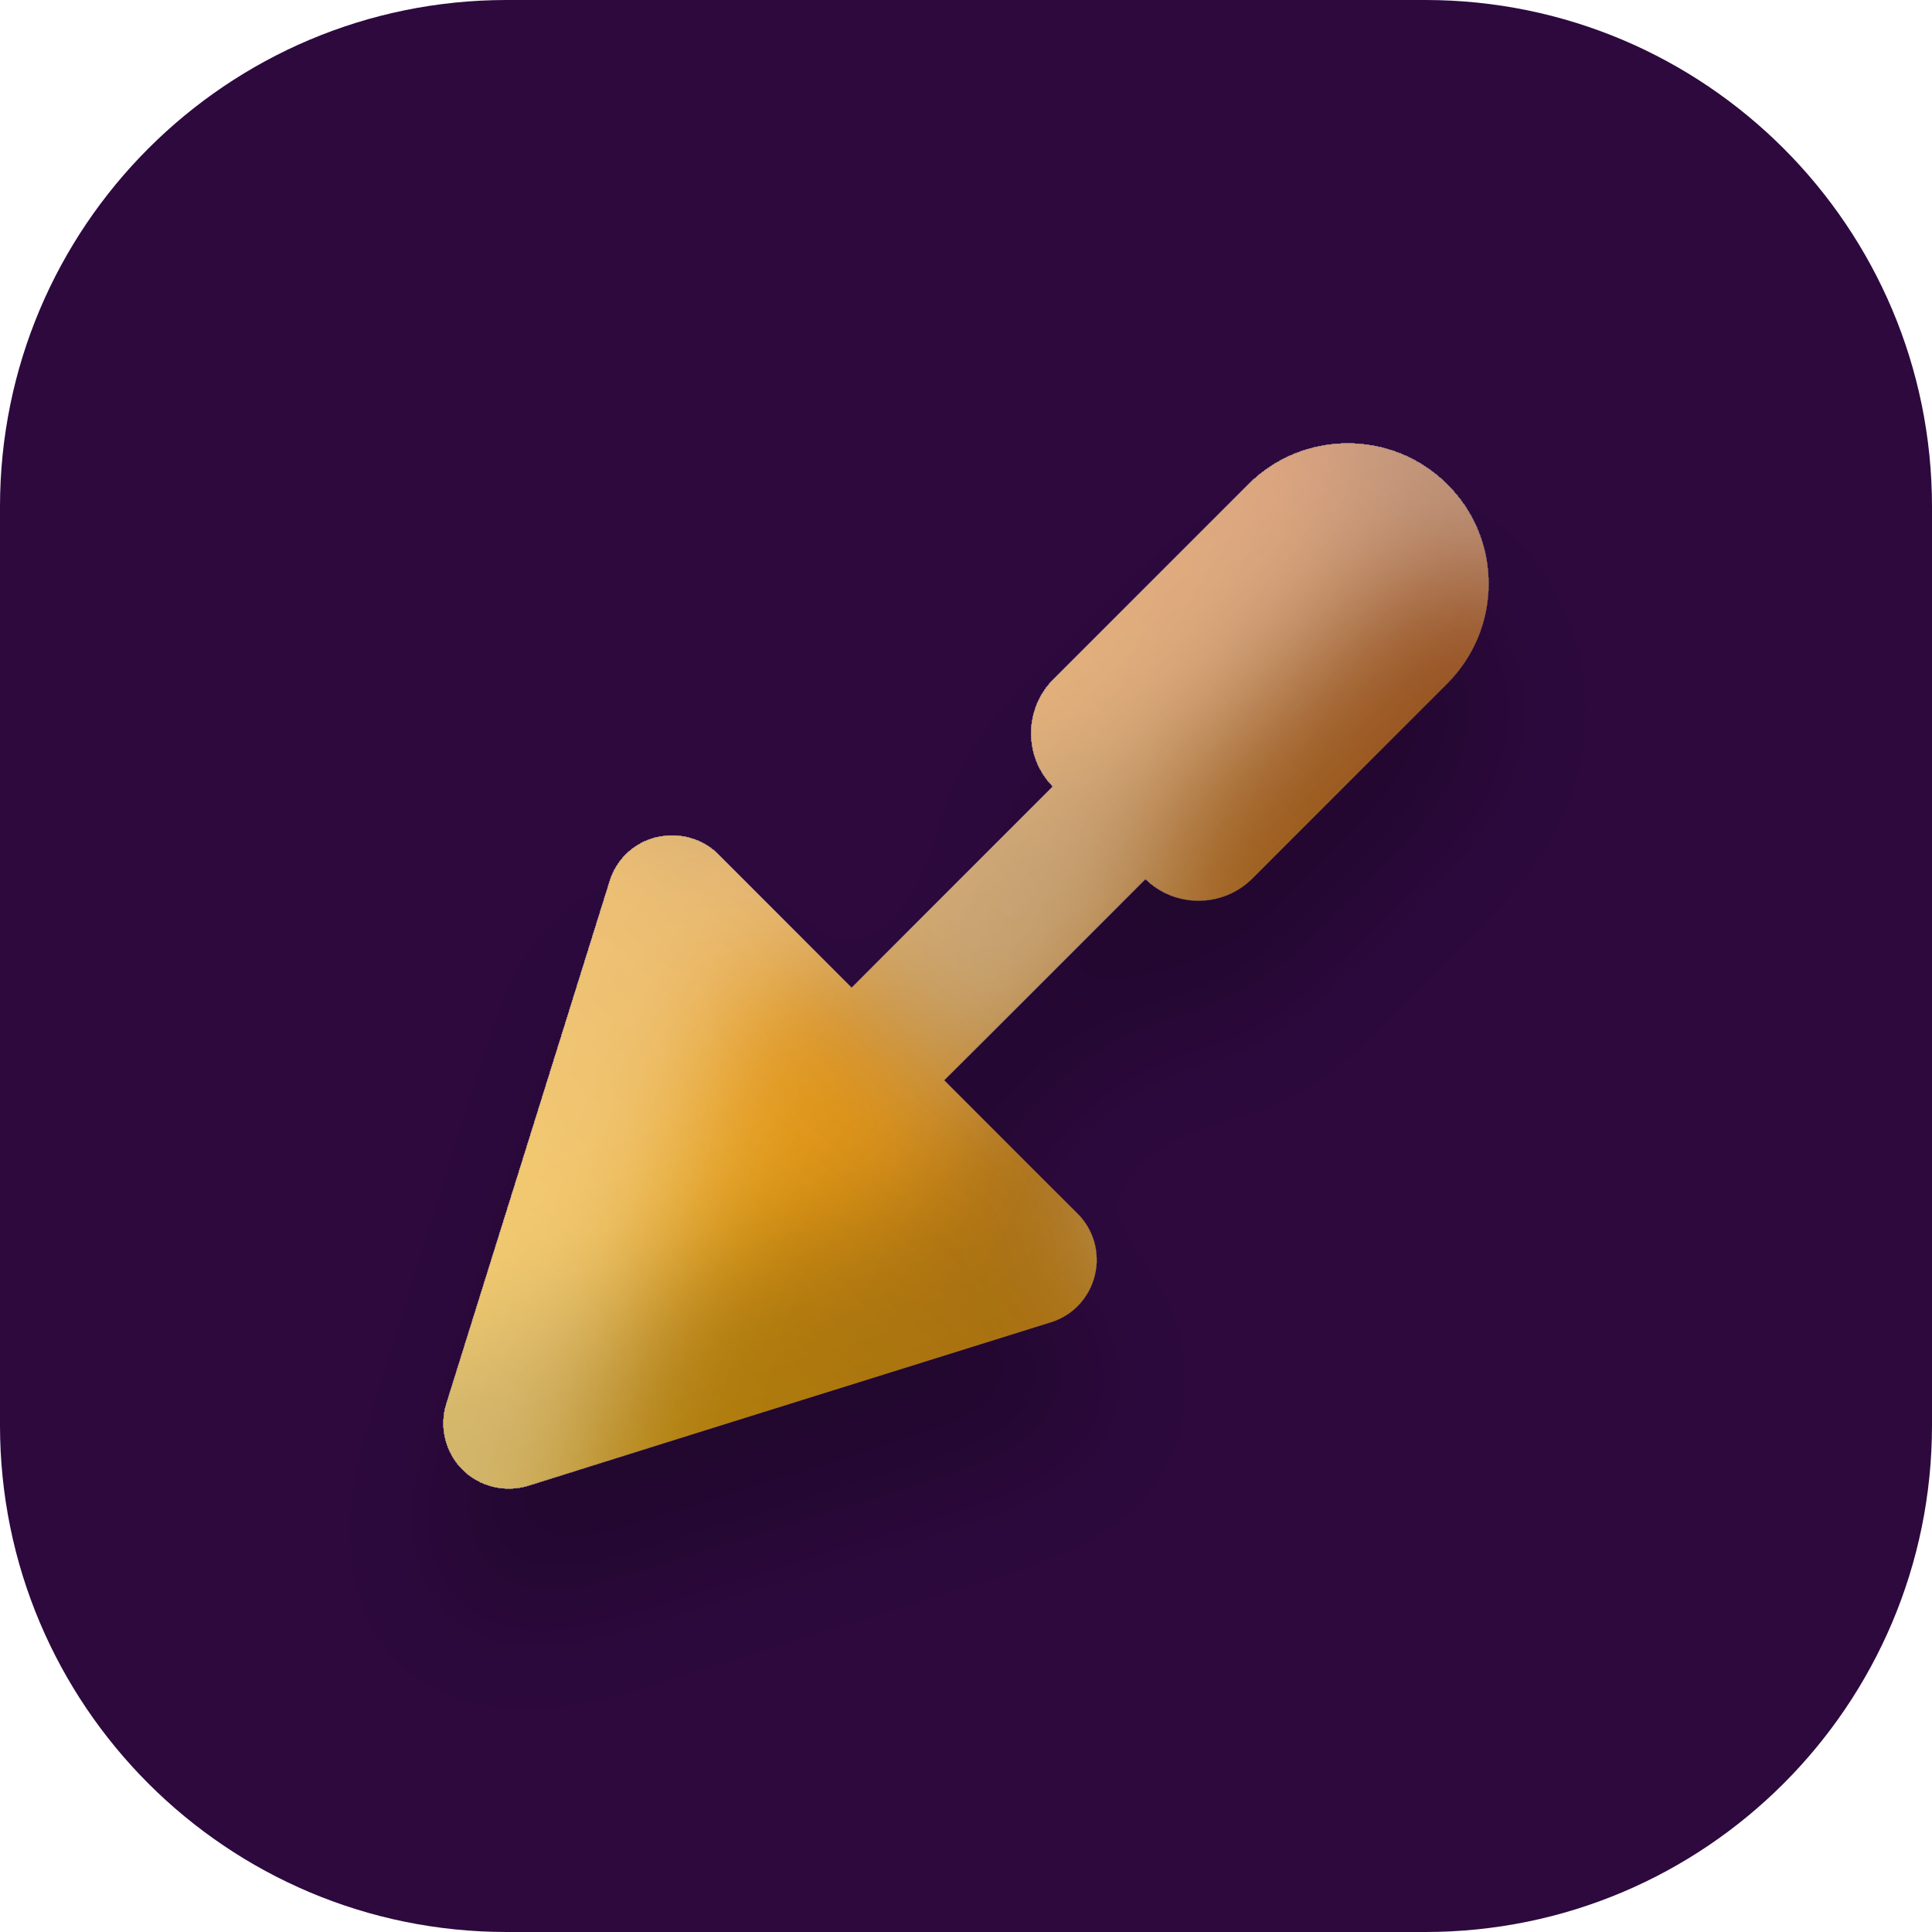
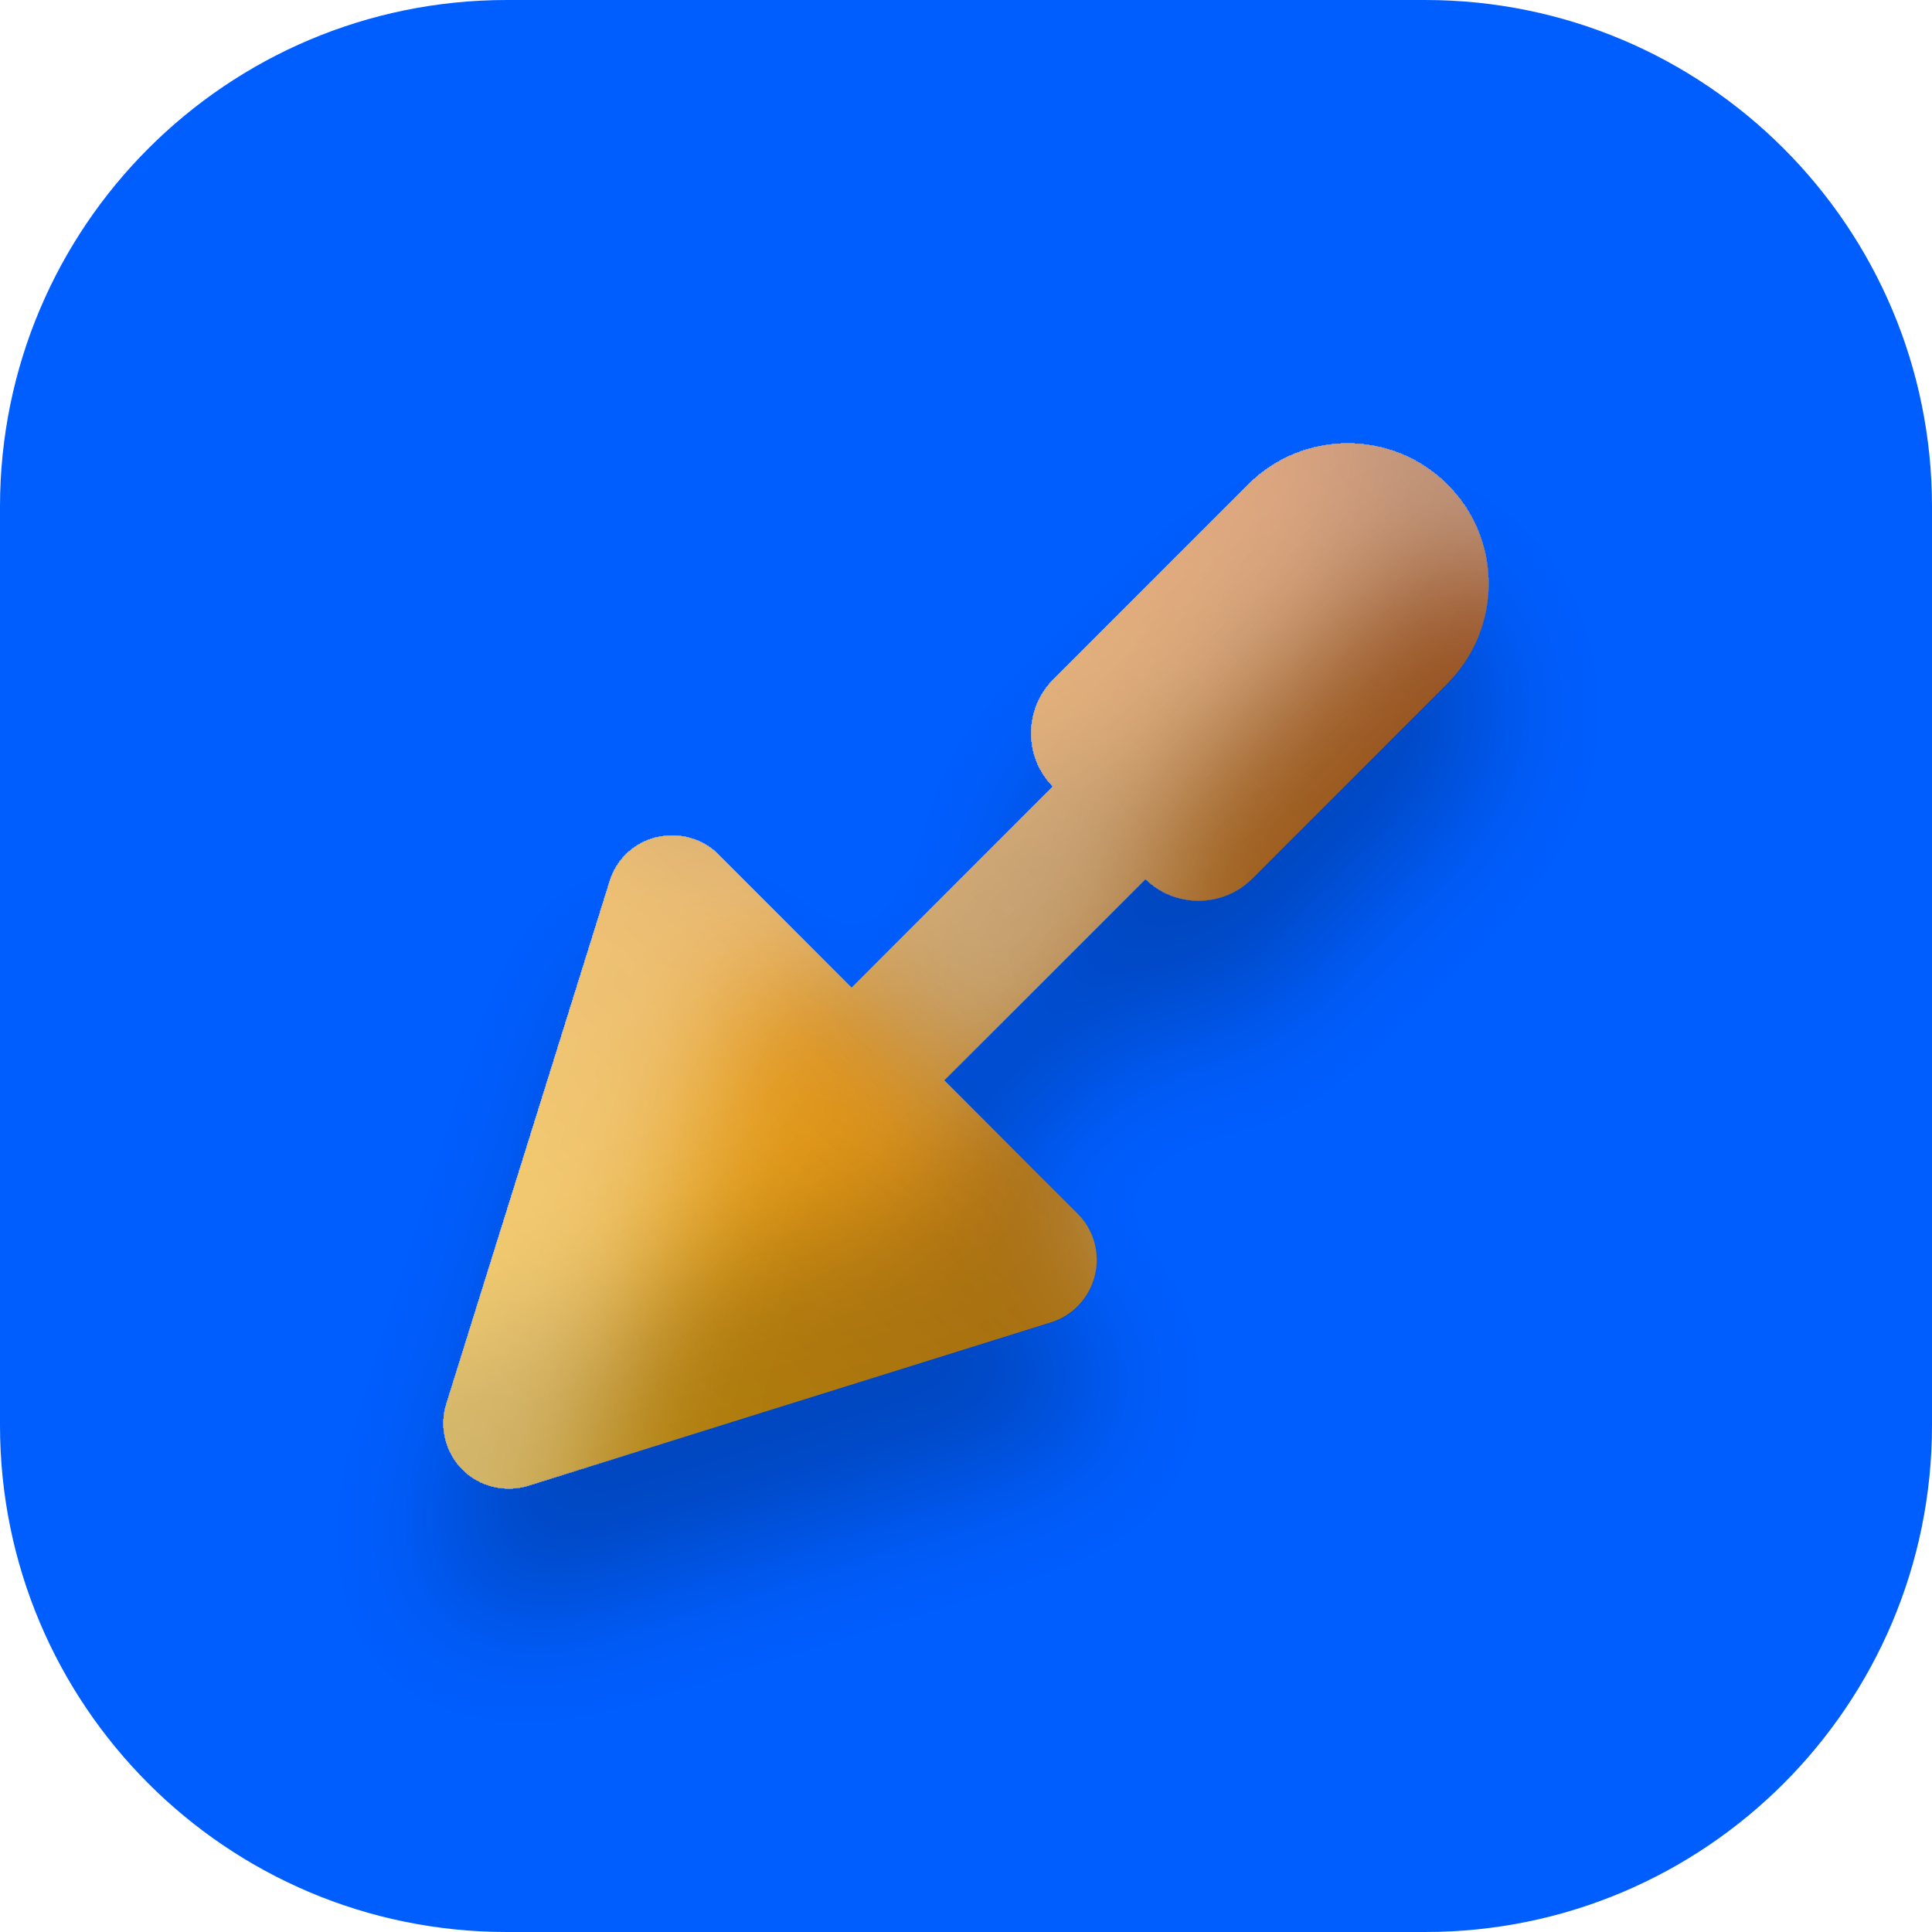
<svg xmlns="http://www.w3.org/2000/svg" width="61" height="61" viewBox="0 0 61 61" fill="none">
-   <rect width="61" height="61" rx="16" fill="#2D093E" />
+   <rect width="61" height="61" rx="16" fill="#005EFF" />
  <g filter="url(#filter0_dii_167_64)">
    <path d="M36.164 27.752L29.809 34.107L34.025 38.322C34.534 38.832 34.74 39.573 34.566 40.275C34.392 40.978 33.87 41.539 33.18 41.751L16.68 46.907C15.945 47.133 15.146 46.94 14.604 46.398C14.063 45.857 13.863 45.051 14.095 44.323L19.252 27.823C19.464 27.134 20.025 26.605 20.728 26.438C21.43 26.27 22.171 26.47 22.681 26.979L26.89 31.188L33.245 24.833C32.323 23.892 32.329 22.384 33.264 21.449L39.413 15.3C41.147 13.567 43.957 13.567 45.697 15.3C47.438 17.034 47.431 19.844 45.697 21.584L39.548 27.733C38.614 28.668 37.105 28.674 36.164 27.752V27.752Z" fill="url(#paint0_linear_167_64)" />
  </g>
  <defs>
    <filter id="filter0_dii_167_64" x="10" y="10" width="41" height="45" filterUnits="userSpaceOnUse" color-interpolation-filters="sRGB">
      <feFlood flood-opacity="0" result="BackgroundImageFix" />
      <feColorMatrix in="SourceAlpha" type="matrix" values="0 0 0 0 0 0 0 0 0 0 0 0 0 0 0 0 0 0 127 0" result="hardAlpha" />
      <feOffset dy="4" />
      <feGaussianBlur stdDeviation="2" />
      <feComposite in2="hardAlpha" operator="out" />
      <feColorMatrix type="matrix" values="0 0 0 0 0 0 0 0 0 0 0 0 0 0 0 0 0 0 0.25 0" />
      <feBlend mode="normal" in2="BackgroundImageFix" result="effect1_dropShadow_167_64" />
      <feBlend mode="normal" in="SourceGraphic" in2="effect1_dropShadow_167_64" result="shape" />
      <feColorMatrix in="SourceAlpha" type="matrix" values="0 0 0 0 0 0 0 0 0 0 0 0 0 0 0 0 0 0 127 0" result="hardAlpha" />
      <feOffset dx="-4" dy="-4" />
      <feGaussianBlur stdDeviation="2" />
      <feComposite in2="hardAlpha" operator="arithmetic" k2="-1" k3="1" />
      <feColorMatrix type="matrix" values="0 0 0 0 0 0 0 0 0 0 0 0 0 0 0 0 0 0 0.25 0" />
      <feBlend mode="normal" in2="shape" result="effect2_innerShadow_167_64" />
      <feColorMatrix in="SourceAlpha" type="matrix" values="0 0 0 0 0 0 0 0 0 0 0 0 0 0 0 0 0 0 127 0" result="hardAlpha" />
      <feOffset dx="4" dy="4" />
      <feGaussianBlur stdDeviation="2" />
      <feComposite in2="hardAlpha" operator="arithmetic" k2="-1" k3="1" />
      <feColorMatrix type="matrix" values="0 0 0 0 1 0 0 0 0 1 0 0 0 0 1 0 0 0 0.4 0" />
      <feBlend mode="normal" in2="effect2_innerShadow_167_64" result="effect3_innerShadow_167_64" />
    </filter>
    <linearGradient id="paint0_linear_167_64" x1="55.5" y1="4.5" x2="7.502" y2="56.002" gradientUnits="userSpaceOnUse">
      <stop stop-color="#B64D3B" />
      <stop offset="1" stop-color="#FDC500" />
    </linearGradient>
  </defs>
</svg>
